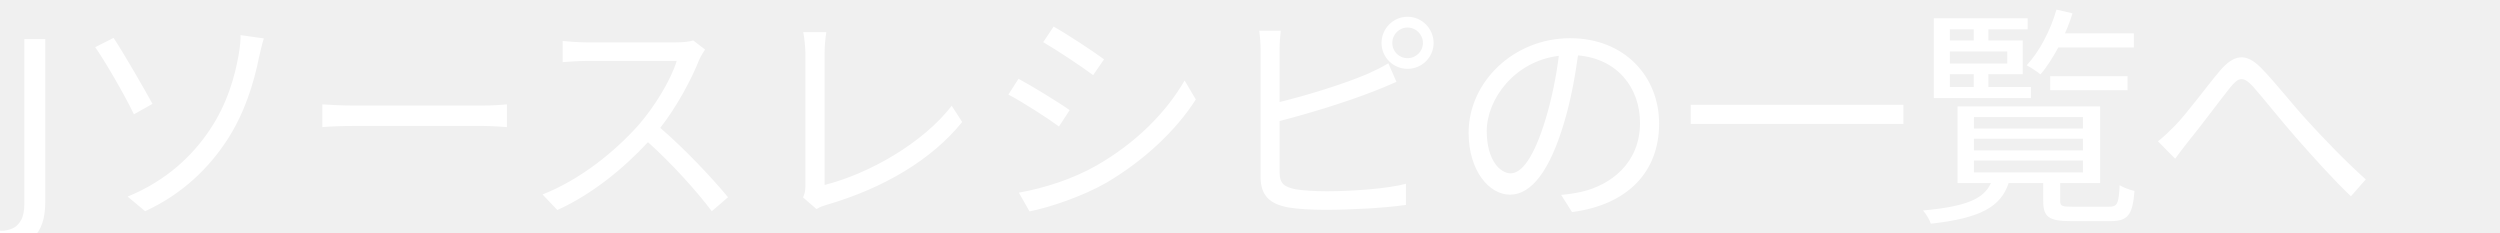
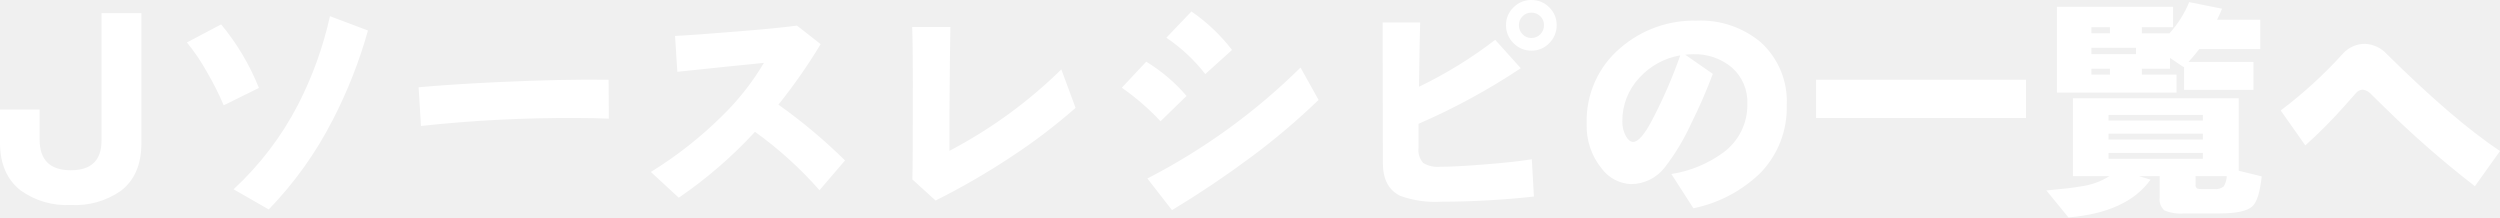
- <svg xmlns="http://www.w3.org/2000/svg" width="366" height="34" viewBox="0 0 366 34">
-   <text transform="translate(183 30)" fill="#fff" font-size="34" font-family="BokutohRuika-07, BokutohRuika">
-     <tspan x="-182.563" y="0">Jソースレシピの一覧へ</tspan>
-   </text>
+ <svg xmlns="http://www.w3.org/2000/svg" width="362.406" height="31.519" viewBox="0 0 362.406 31.519">
+   <path id="sec04_3_btn" d="M-160.4-7.752q0,4.624-2.992,6.9a11.512,11.512,0,0,1-7.242,2.04A11.392,11.392,0,0,1-177.9-.918Q-180.9-3.264-180.9-7.854v-4.794h5.746V-8.3q0,4.454,4.522,4.454,4.454,0,4.454-4.318V-26.622h5.78Zm32.844-16.354a68.223,68.223,0,0,1-5.1,12.954,54.1,54.1,0,0,1-9.282,12.988l-5.1-2.924a44.623,44.623,0,0,0,9.35-12.274,53.331,53.331,0,0,0,4.624-12.818Zm-15.81,8.33-5.1,2.516a42.614,42.614,0,0,0-2.482-4.913,28.1,28.1,0,0,0-2.856-4.2l4.964-2.618A34.436,34.436,0,0,1-143.361-15.776Zm50.728,4.454q-1.972-.1-4.692-.1a199.5,199.5,0,0,0-22.542,1.156l-.34-5.61q4.93-.442,11.492-.748,9.622-.442,16.048-.34ZM-58.4-5.27-62.1-.952a55.779,55.779,0,0,0-9.35-8.466A64.672,64.672,0,0,1-82.5.136L-86.547-3.6a57.618,57.618,0,0,0,10.234-8.024,37.152,37.152,0,0,0,6.154-7.786q-4.182.408-12.546,1.292l-.34-5.2q2.38-.1,9.01-.646,5.61-.442,8.67-.85l3.434,2.686a81.608,81.608,0,0,1-6.12,8.772A78.318,78.318,0,0,1-58.4-5.27Zm33.422-7.616a84.39,84.39,0,0,1-9.452,7.174A105.394,105.394,0,0,1-45.271.544l-3.366-3.06q.068-2.04.068-14.042,0-5.848-.1-8.058h5.542q-.068,3.128-.136,12.784v5.168a68.376,68.376,0,0,0,16.218-11.8Zm22.678-8.4-3.876,3.5a24.232,24.232,0,0,0-5.644-5.27l3.638-3.808A26.147,26.147,0,0,1-2.295-21.284Zm12.546,7.242A98.936,98.936,0,0,1,.493-5.78Q-4.981-1.7-11,1.938l-3.57-4.59a90.454,90.454,0,0,0,22.2-16.082ZM-8.891-14.62l-3.774,3.672a35.217,35.217,0,0,0-5.61-4.862l3.536-3.774A24.363,24.363,0,0,1-8.891-14.62ZM44.761-24.888A3.6,3.6,0,0,1,43.69-22.27a3.513,3.513,0,0,1-2.6,1.088,3.53,3.53,0,0,1-2.584-1.088,3.569,3.569,0,0,1-1.088-2.618,3.475,3.475,0,0,1,1.088-2.567,3.558,3.558,0,0,1,2.584-1.071,3.541,3.541,0,0,1,2.6,1.071A3.5,3.5,0,0,1,44.761-24.888ZM41.463-.034a124.657,124.657,0,0,1-13.43.748,14.885,14.885,0,0,1-5.95-.85Q19.567-1.36,19.567-4.9l-.034-20.366h5.44q-.068,1.8-.17,9.316a62.917,62.917,0,0,0,11.05-6.8l3.706,4.114a95.044,95.044,0,0,1-14.824,8.058V-7.14A2.867,2.867,0,0,0,25.4-4.913a4.024,4.024,0,0,0,2.5.561q2.244,0,6.426-.34,4.386-.34,6.834-.748Zm1.462-24.854a1.737,1.737,0,0,0-.527-1.275,1.777,1.777,0,0,0-1.309-.527,1.737,1.737,0,0,0-1.275.527,1.737,1.737,0,0,0-.527,1.275,1.834,1.834,0,0,0,.527,1.326,1.71,1.71,0,0,0,1.275.544,1.749,1.749,0,0,0,1.309-.544A1.834,1.834,0,0,0,42.925-24.888Zm35.19,11.594a13.565,13.565,0,0,1-3.842,9.86,19.552,19.552,0,0,1-9.69,5.1L61.387-3.3a17.2,17.2,0,0,0,7.548-3.128,8.508,8.508,0,0,0,3.468-7,6.666,6.666,0,0,0-2.227-5.3,8.312,8.312,0,0,0-5.661-1.938,10.224,10.224,0,0,0-1.122.068L67.4-17.816a74.367,74.367,0,0,1-3.128,7.174A32.3,32.3,0,0,1,60.4-4.216a6.209,6.209,0,0,1-4.862,2.38,5.592,5.592,0,0,1-4.216-2.21,9.74,9.74,0,0,1-2.21-6.562,13.806,13.806,0,0,1,4.9-10.982,16.3,16.3,0,0,1,11.05-3.944,13.529,13.529,0,0,1,9.316,3.162A11.541,11.541,0,0,1,78.115-13.294ZM62.679-20.5a10.355,10.355,0,0,0-5.916,3.23,9.092,9.092,0,0,0-2.482,6.324,4.26,4.26,0,0,0,.544,2.21q.476.782,1.02.782,1.122,0,2.822-3.3A70.486,70.486,0,0,0,62.679-20.5ZM112.8-11.424H82.365v-5.542H112.8ZM134.623-15.1h-17.34V-27.54h16.83v2.958h-4.522v.884H133.6a15.659,15.659,0,0,0,2.856-4.522l4.76.952q-.238.612-.714,1.6h6.256v4.25h-8.84q-.782,1.02-1.564,1.87h9.418V-15.5H135.711V-18.87l-.068.068-1.972-1.326v1.564h-4.08v.85h5.032Zm-9.656-8.6v-.884h-2.686v.884Zm3.774,3.026v-.918h-6.46v.918Zm-3.774,2.958v-.85h-2.686v.85ZM141.9-2.992h-4.522v1.224a.611.611,0,0,0,.238.578,1.836,1.836,0,0,0,.646.068h1.8a1.9,1.9,0,0,0,1.377-.357A2.945,2.945,0,0,0,141.9-2.992Zm-11.05.51q-3.4,4.76-11.9,5.474l-3.2-3.91q3.468-.306,4.93-.578a10.311,10.311,0,0,0,4.216-1.5h-5.3V-14.28h24.038V-3.774l3.332.816q-.374,3.434-1.326,4.318-1.088,1.054-4.794,1.054h-5.134a5.994,5.994,0,0,1-2.856-.442,2.1,2.1,0,0,1-.68-1.87V-2.992h-2.992Zm7.582-8.568v-.816H124.763v.816Zm0,2.754v-.85H124.763v.85Zm0,2.788v-.85H124.763v.85ZM181.509-6.63l-3.638,5.1a147.5,147.5,0,0,1-13.26-11.594q-.578-.578-1.7-1.666a2.159,2.159,0,0,0-1.292-.748,1.433,1.433,0,0,0-1.054.578l-1.632,1.836a70.248,70.248,0,0,1-5.644,5.678l-3.57-5.066a64.676,64.676,0,0,0,9.01-8.228,4.242,4.242,0,0,1,3.23-1.428,4.533,4.533,0,0,1,3.162,1.5Q174.777-11.118,181.509-6.63Z" transform="translate(180.897 28.526)" fill="#fff" />
</svg>
